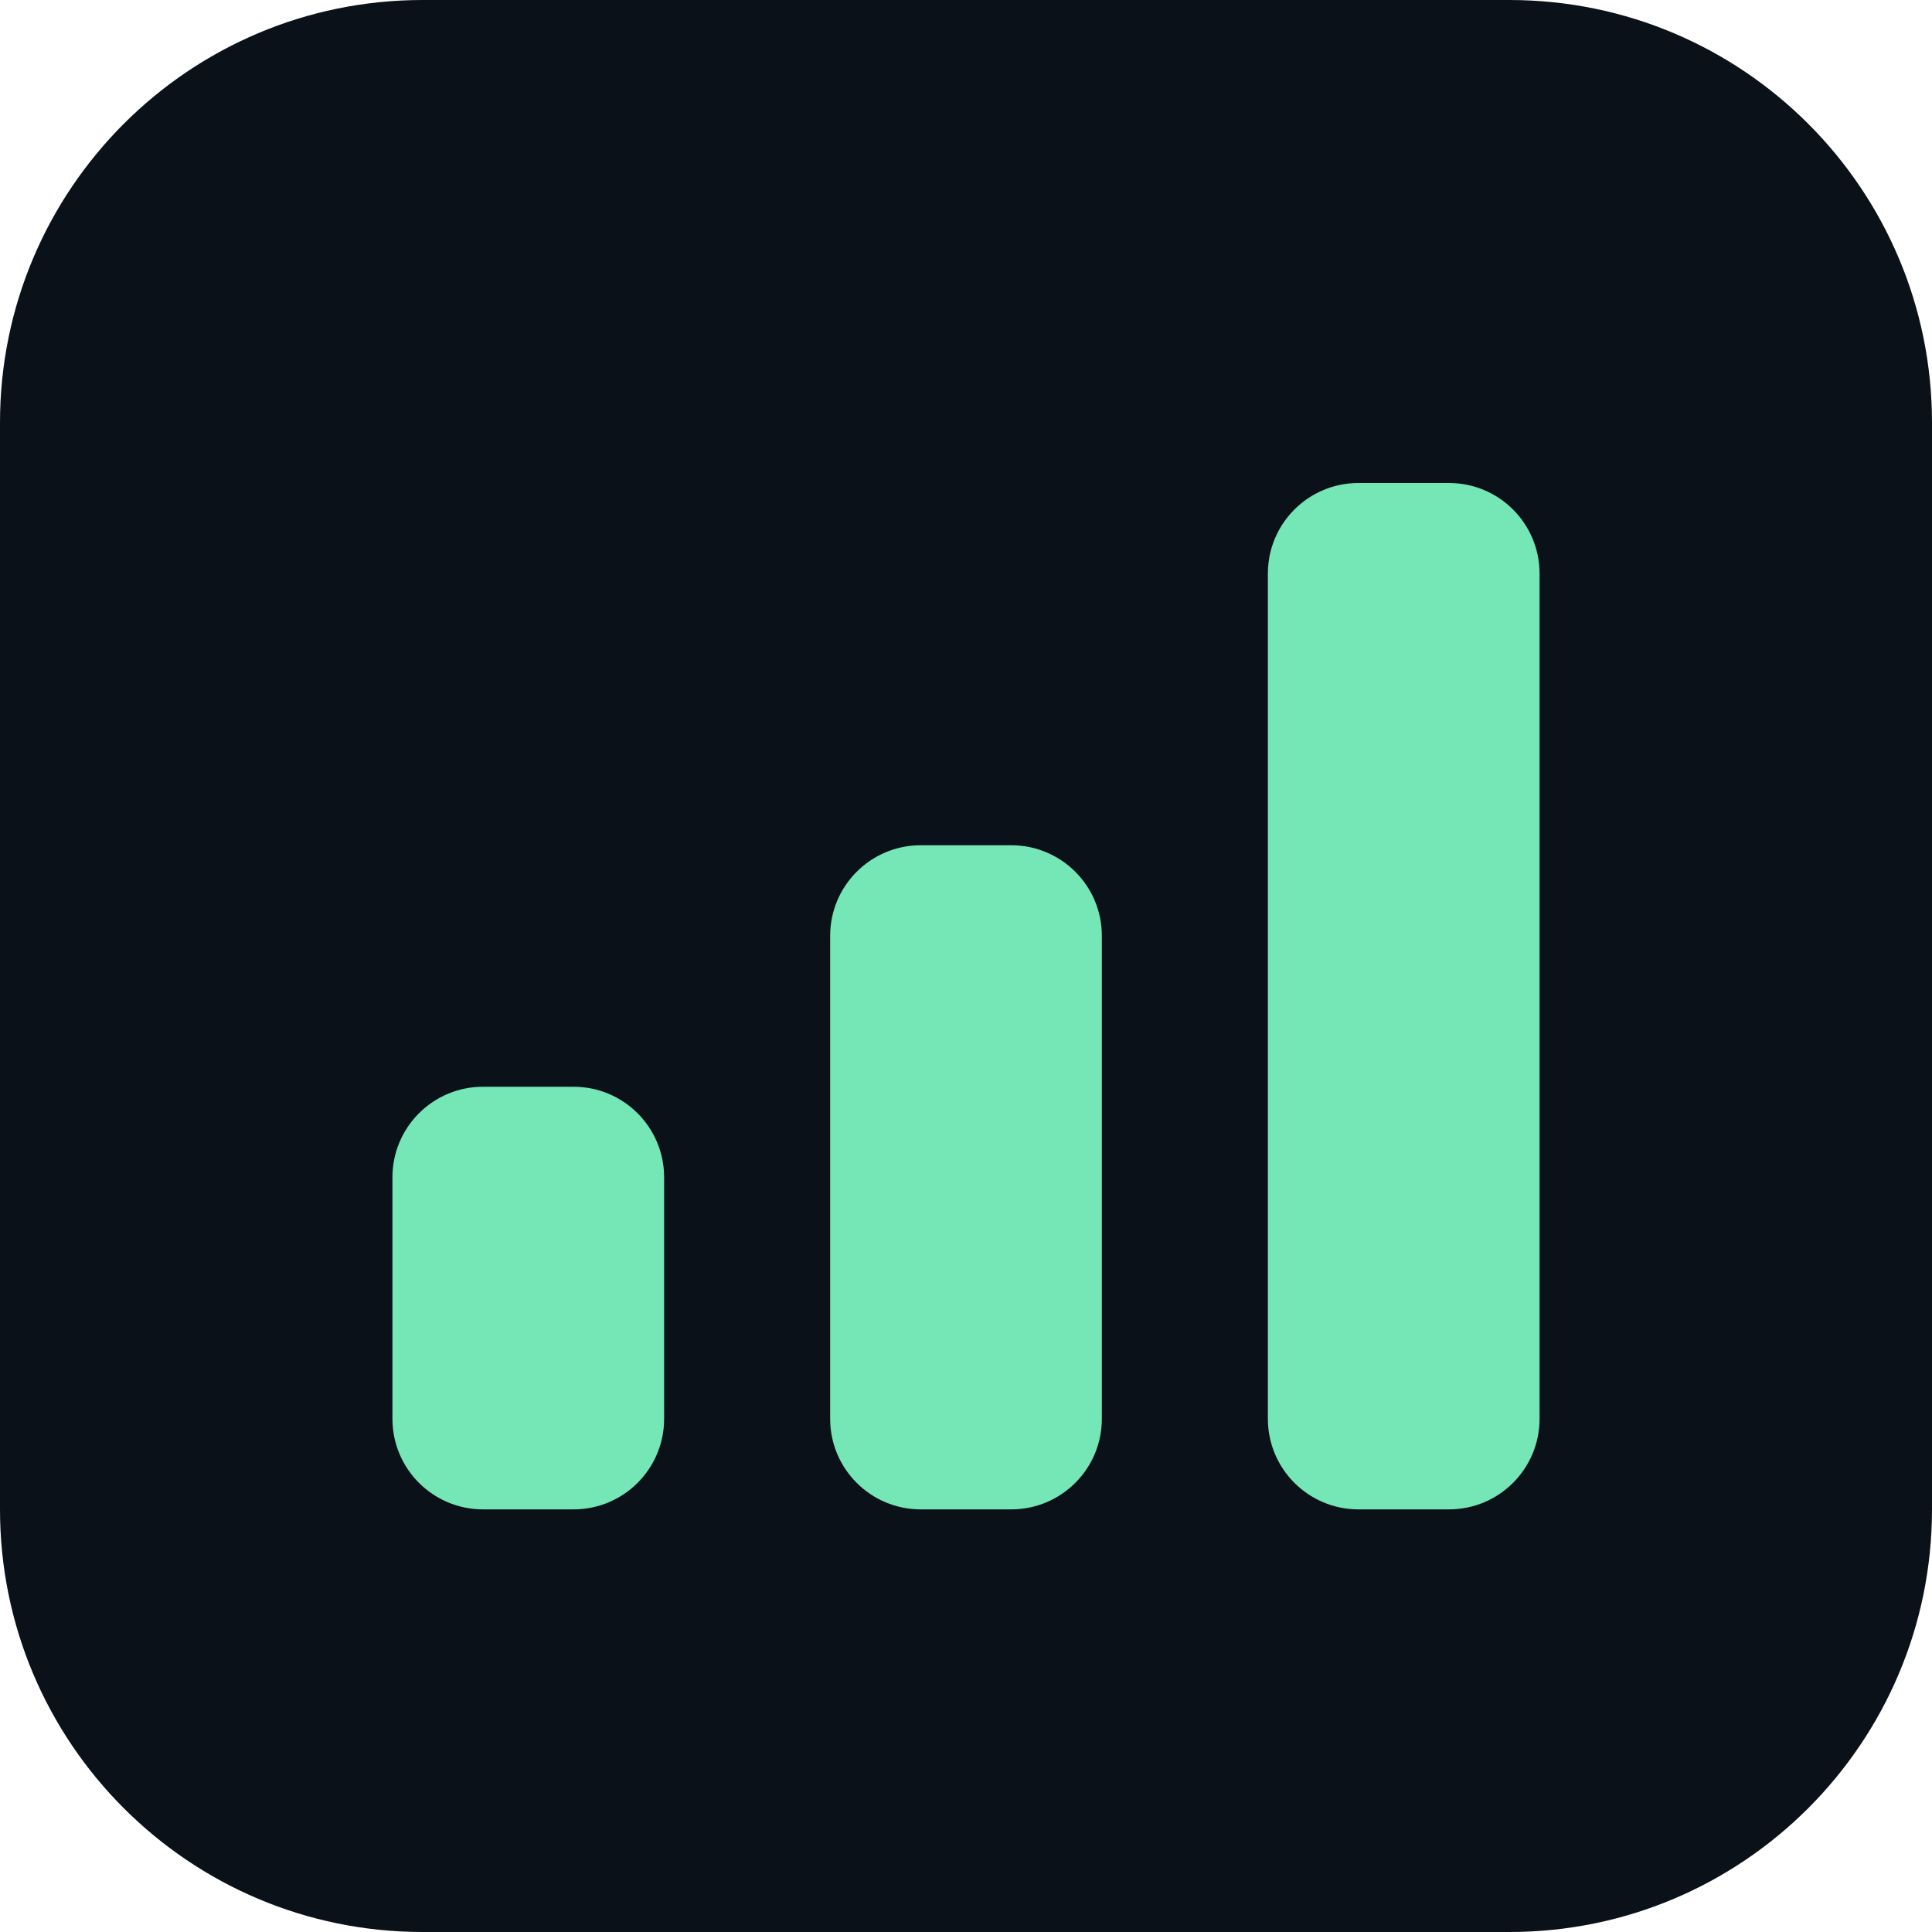
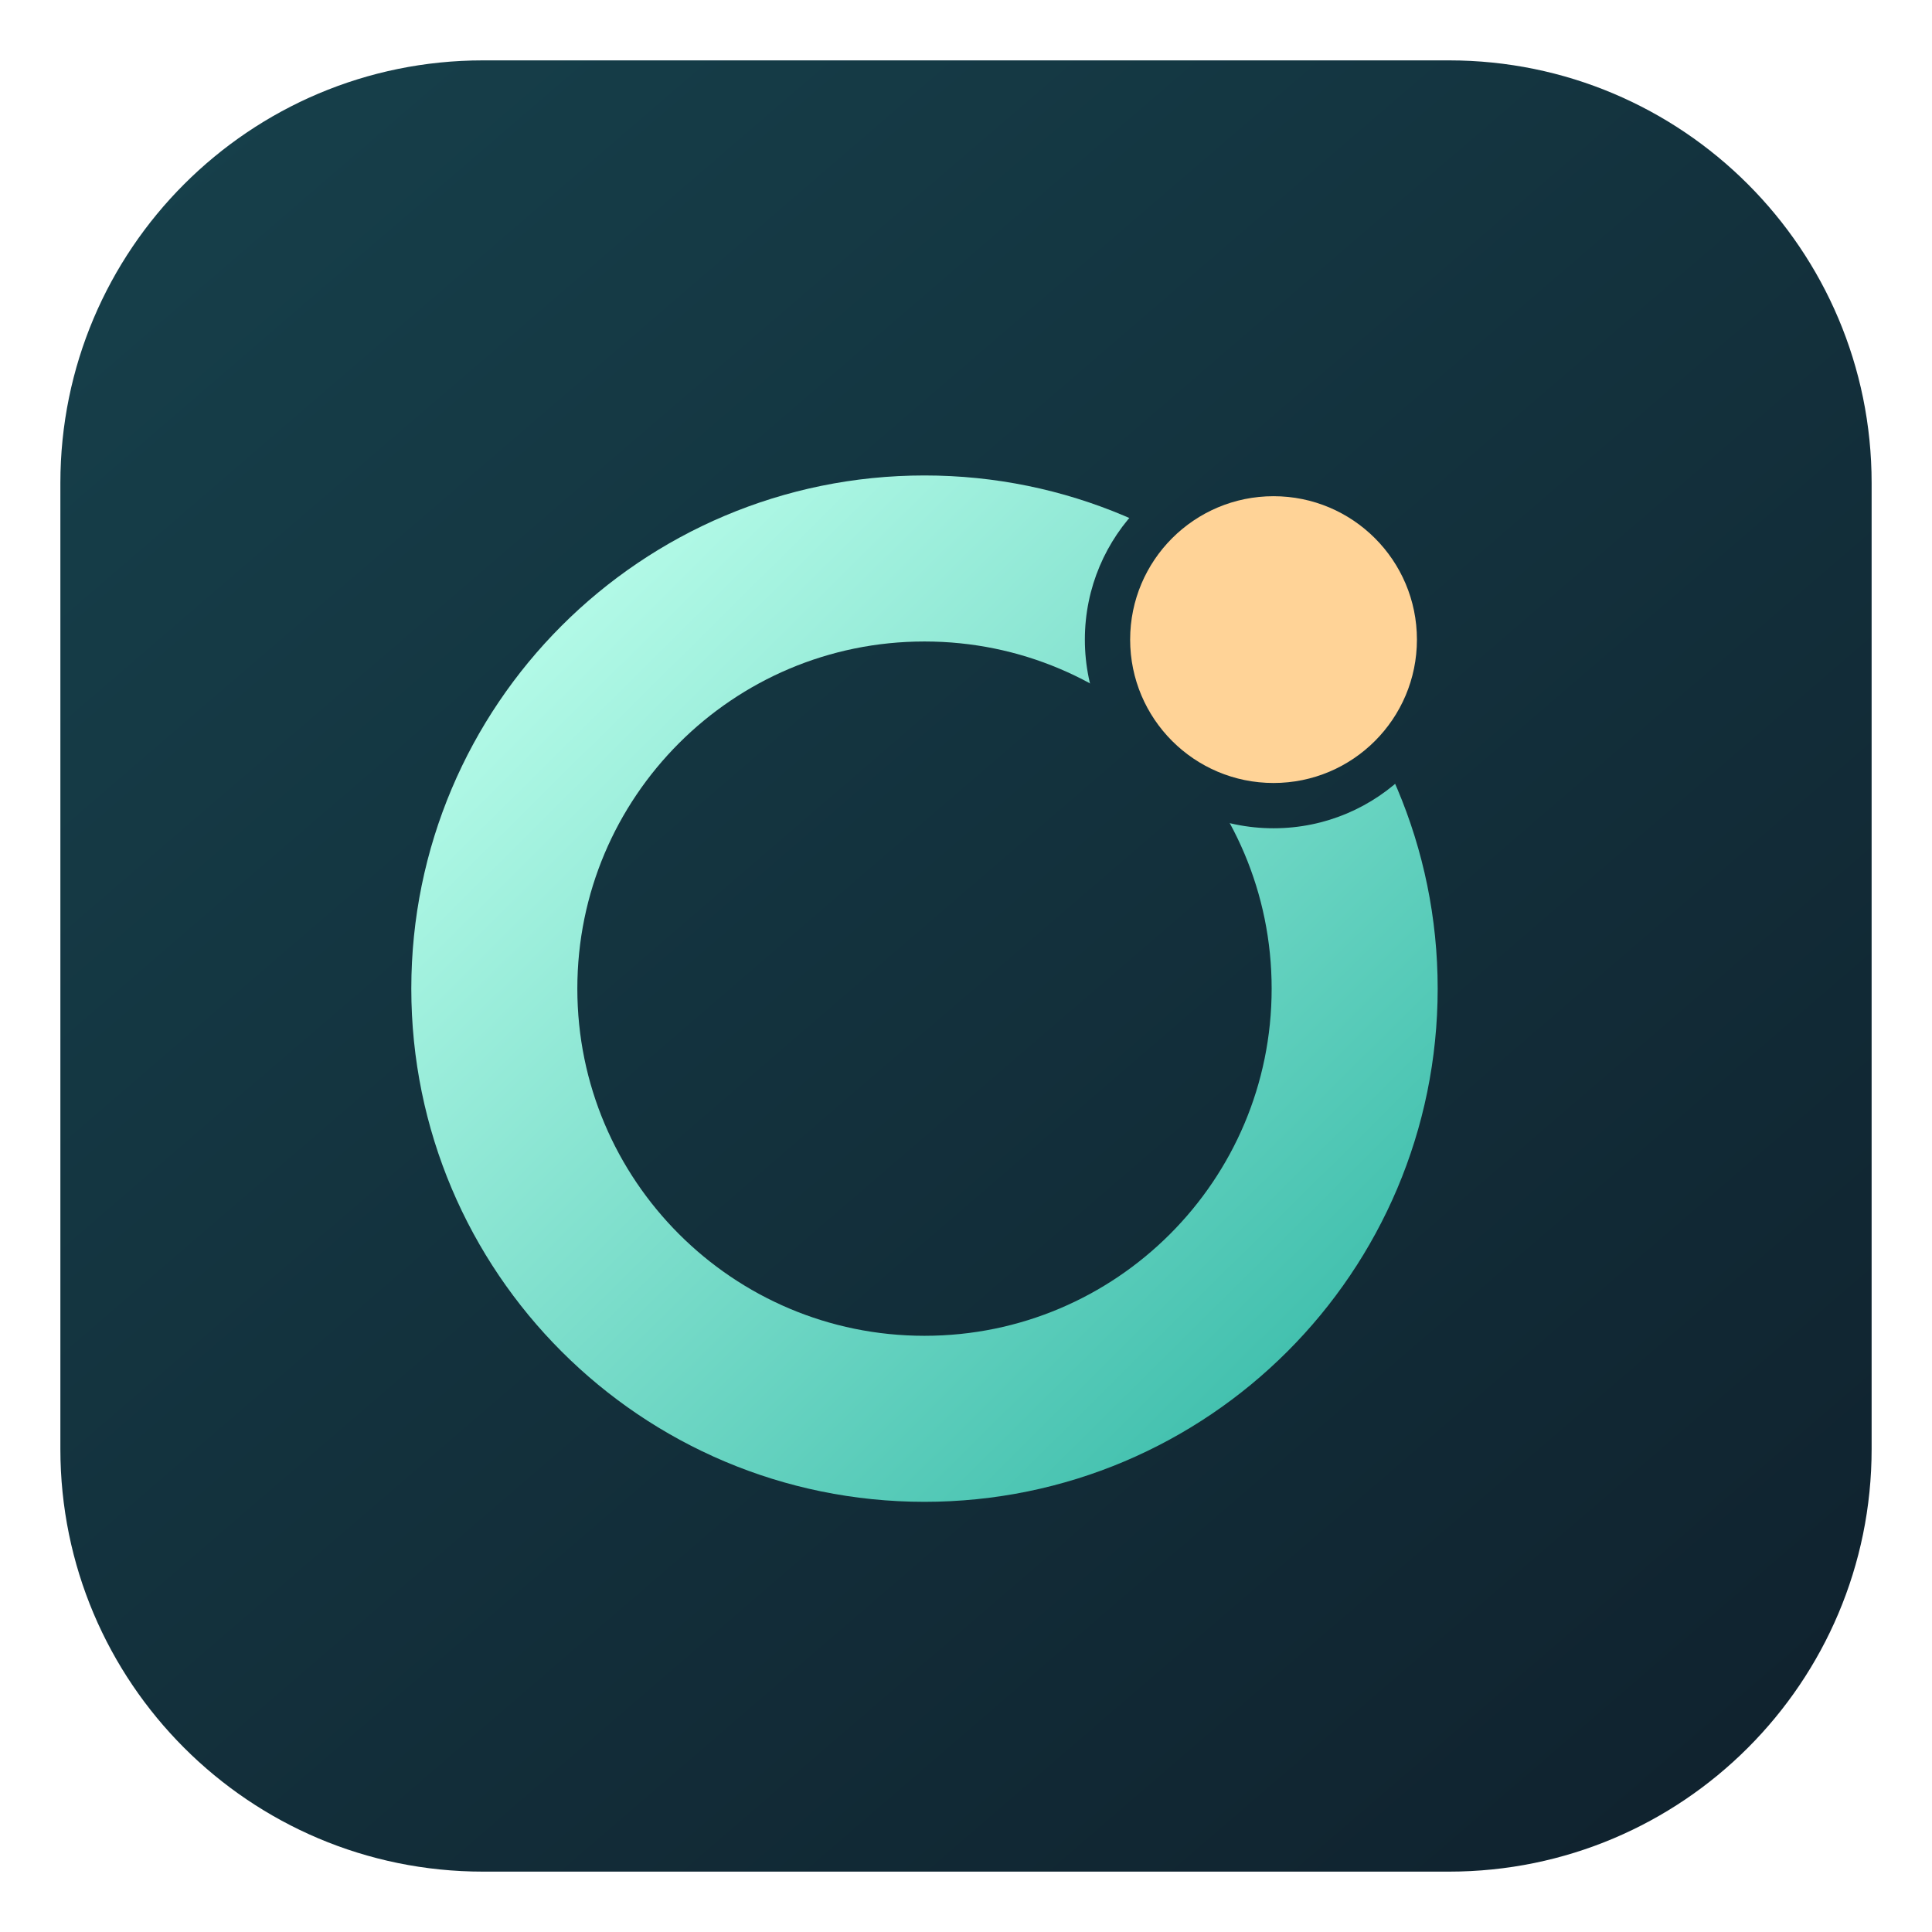
- <svg xmlns="http://www.w3.org/2000/svg" width="512" height="512" viewBox="0 0 512 512">
-   <rect width="512" height="512" rx="112" fill="#0b1118" />
-   <rect x="104" y="288" width="72" height="112" rx="24" fill="#75e6b5" />
-   <rect x="220" y="224" width="72" height="176" rx="24" fill="#75e6b5" />
-   <rect x="336" y="128" width="72" height="272" rx="24" fill="#75e6b5" />
+ <svg xmlns="http://www.w3.org/2000/svg" width="1024" height="1024" viewBox="0 0 1024 1024">
+   <defs>
+     <linearGradient id="tile" x1="112" y1="64" x2="884" y2="960" gradientUnits="userSpaceOnUse">
+       <stop stop-color="#163f4a" />
+       <stop offset="1" stop-color="#10232f" />
+     </linearGradient>
+     <linearGradient id="orbit" x1="276" y1="276" x2="738" y2="742" gradientUnits="userSpaceOnUse">
+       <stop stop-color="#bdffec" />
+       <stop offset="1" stop-color="#38bba9" />
+     </linearGradient>
+   </defs>
+   <rect x="32" y="32" width="960" height="960" rx="224" fill="url(#tile)" />
+   <circle cx="490" cy="524" r="228" fill="none" stroke="url(#orbit)" stroke-width="88" />
+   <circle cx="675" cy="339" r="100" fill="url(#tile)" />
+   <circle cx="675" cy="339" r="76" fill="#ffd397" />
</svg>
